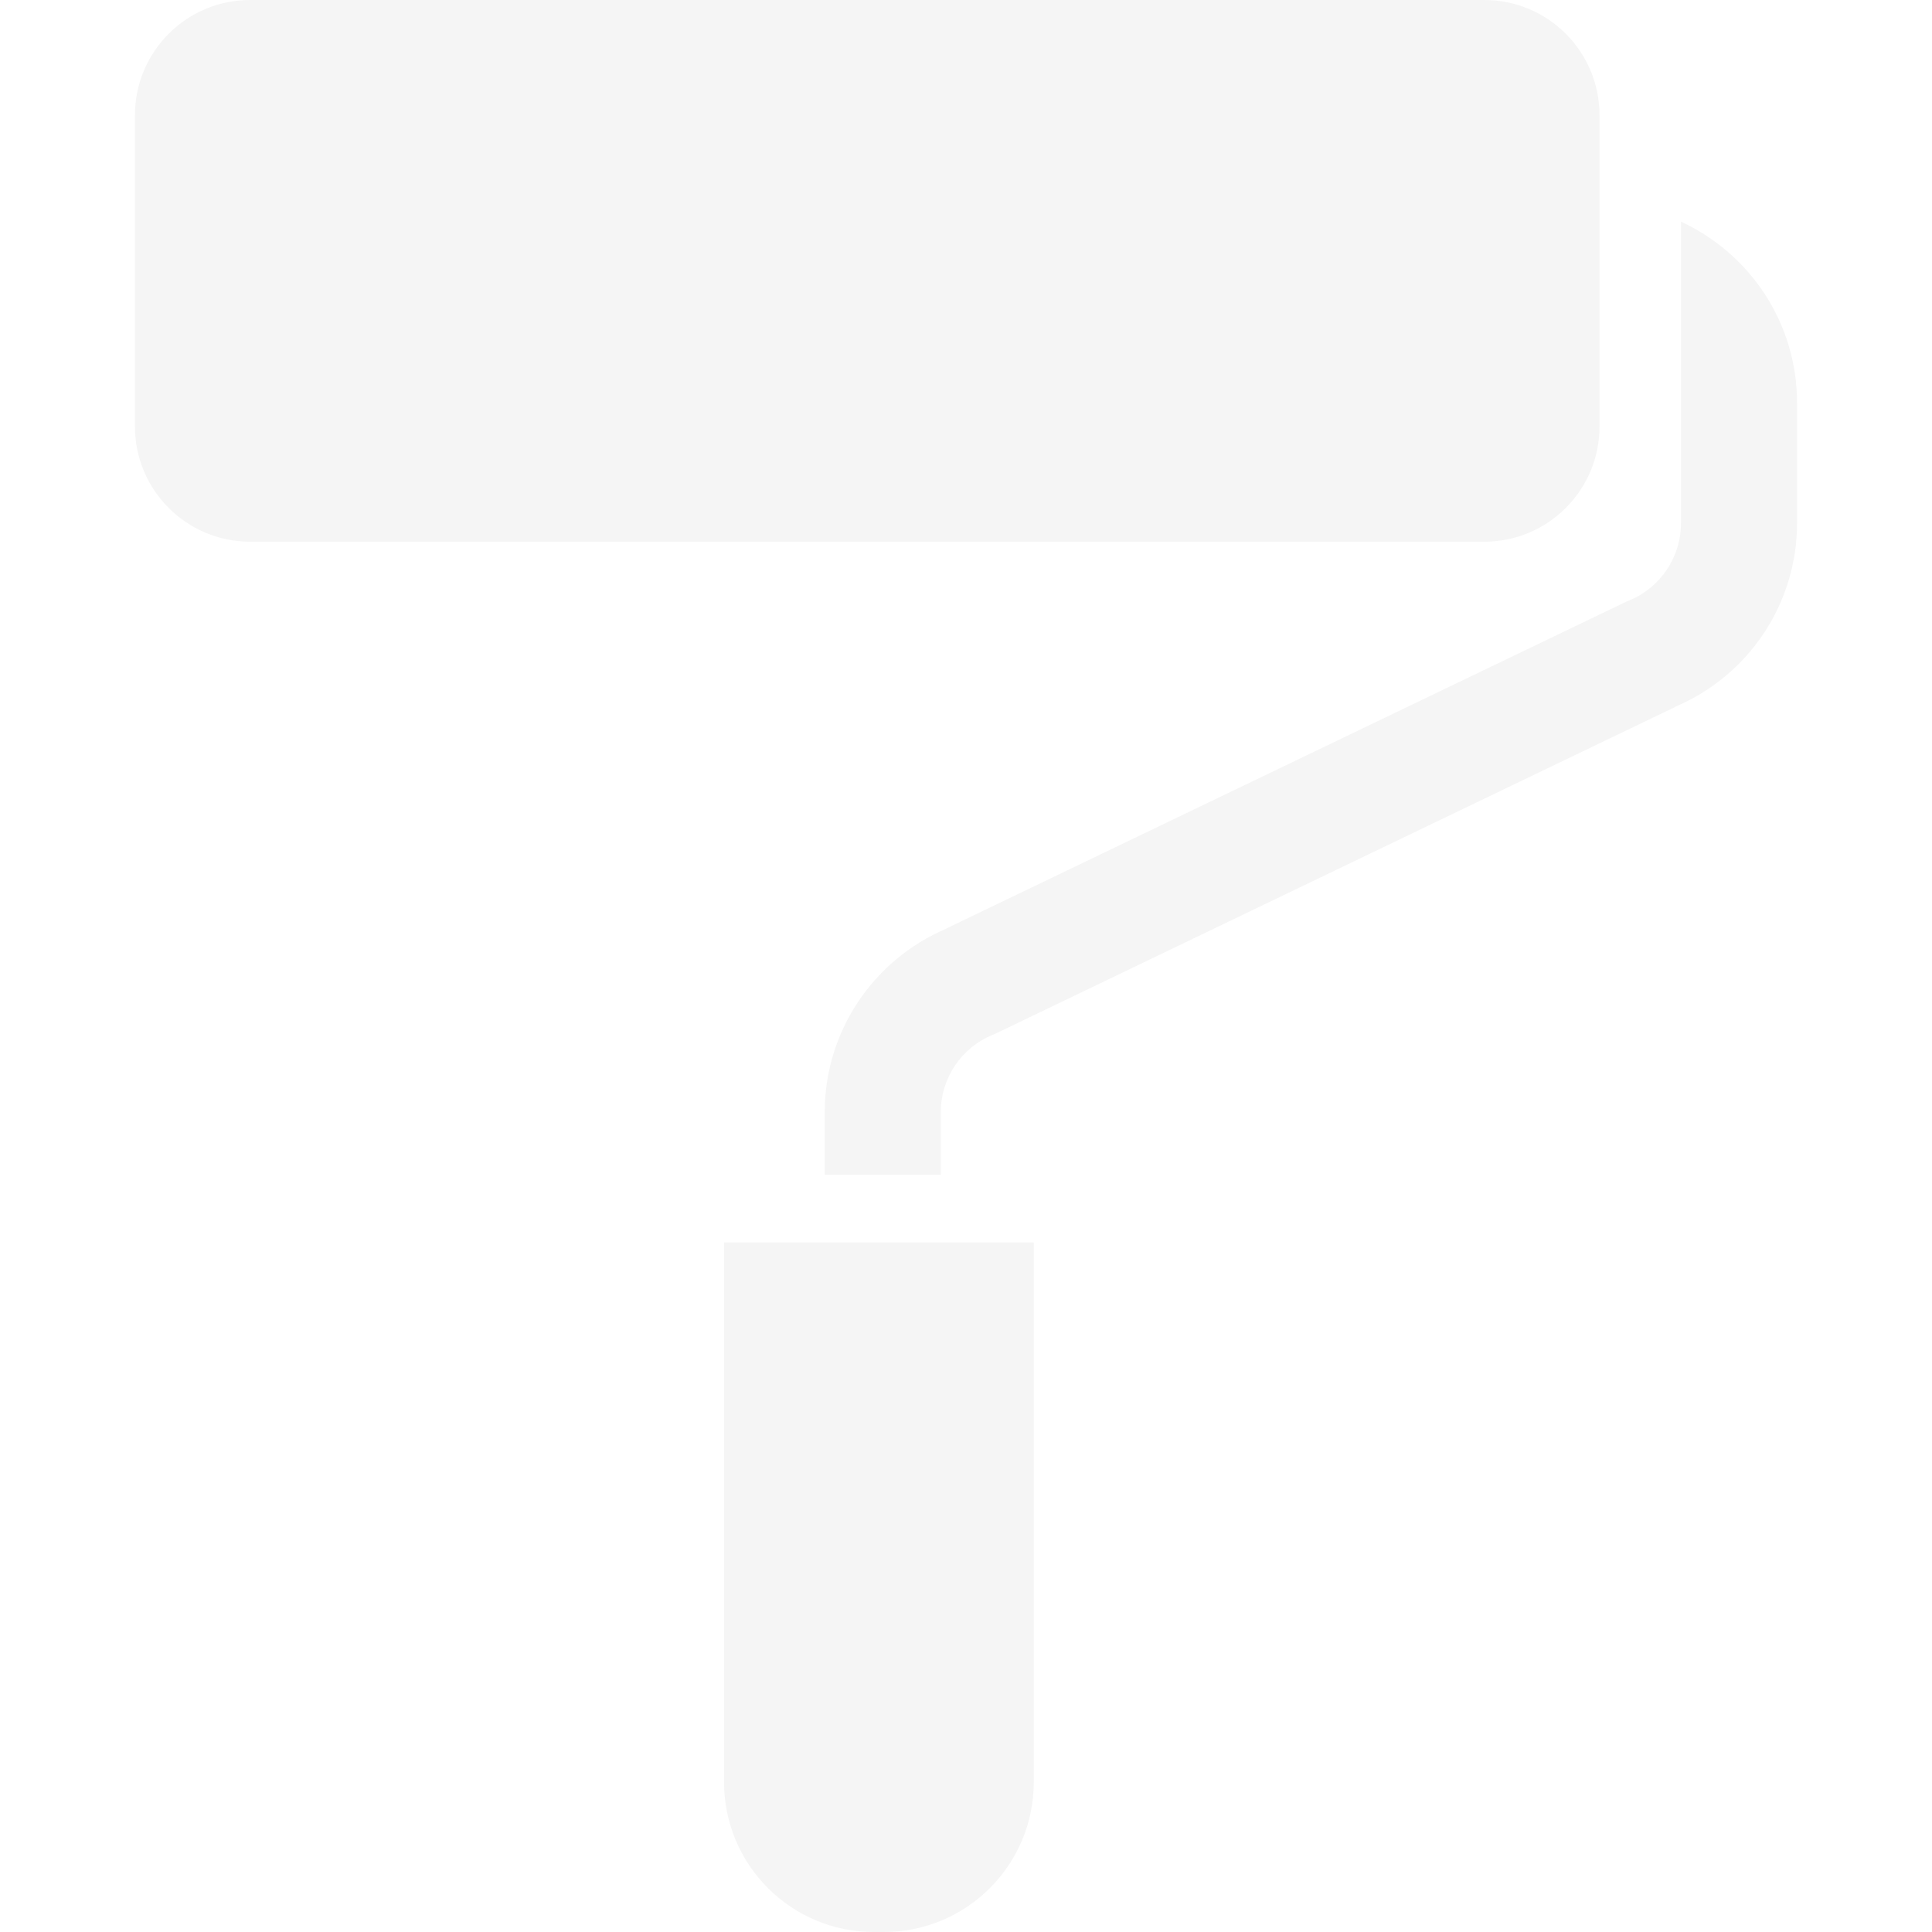
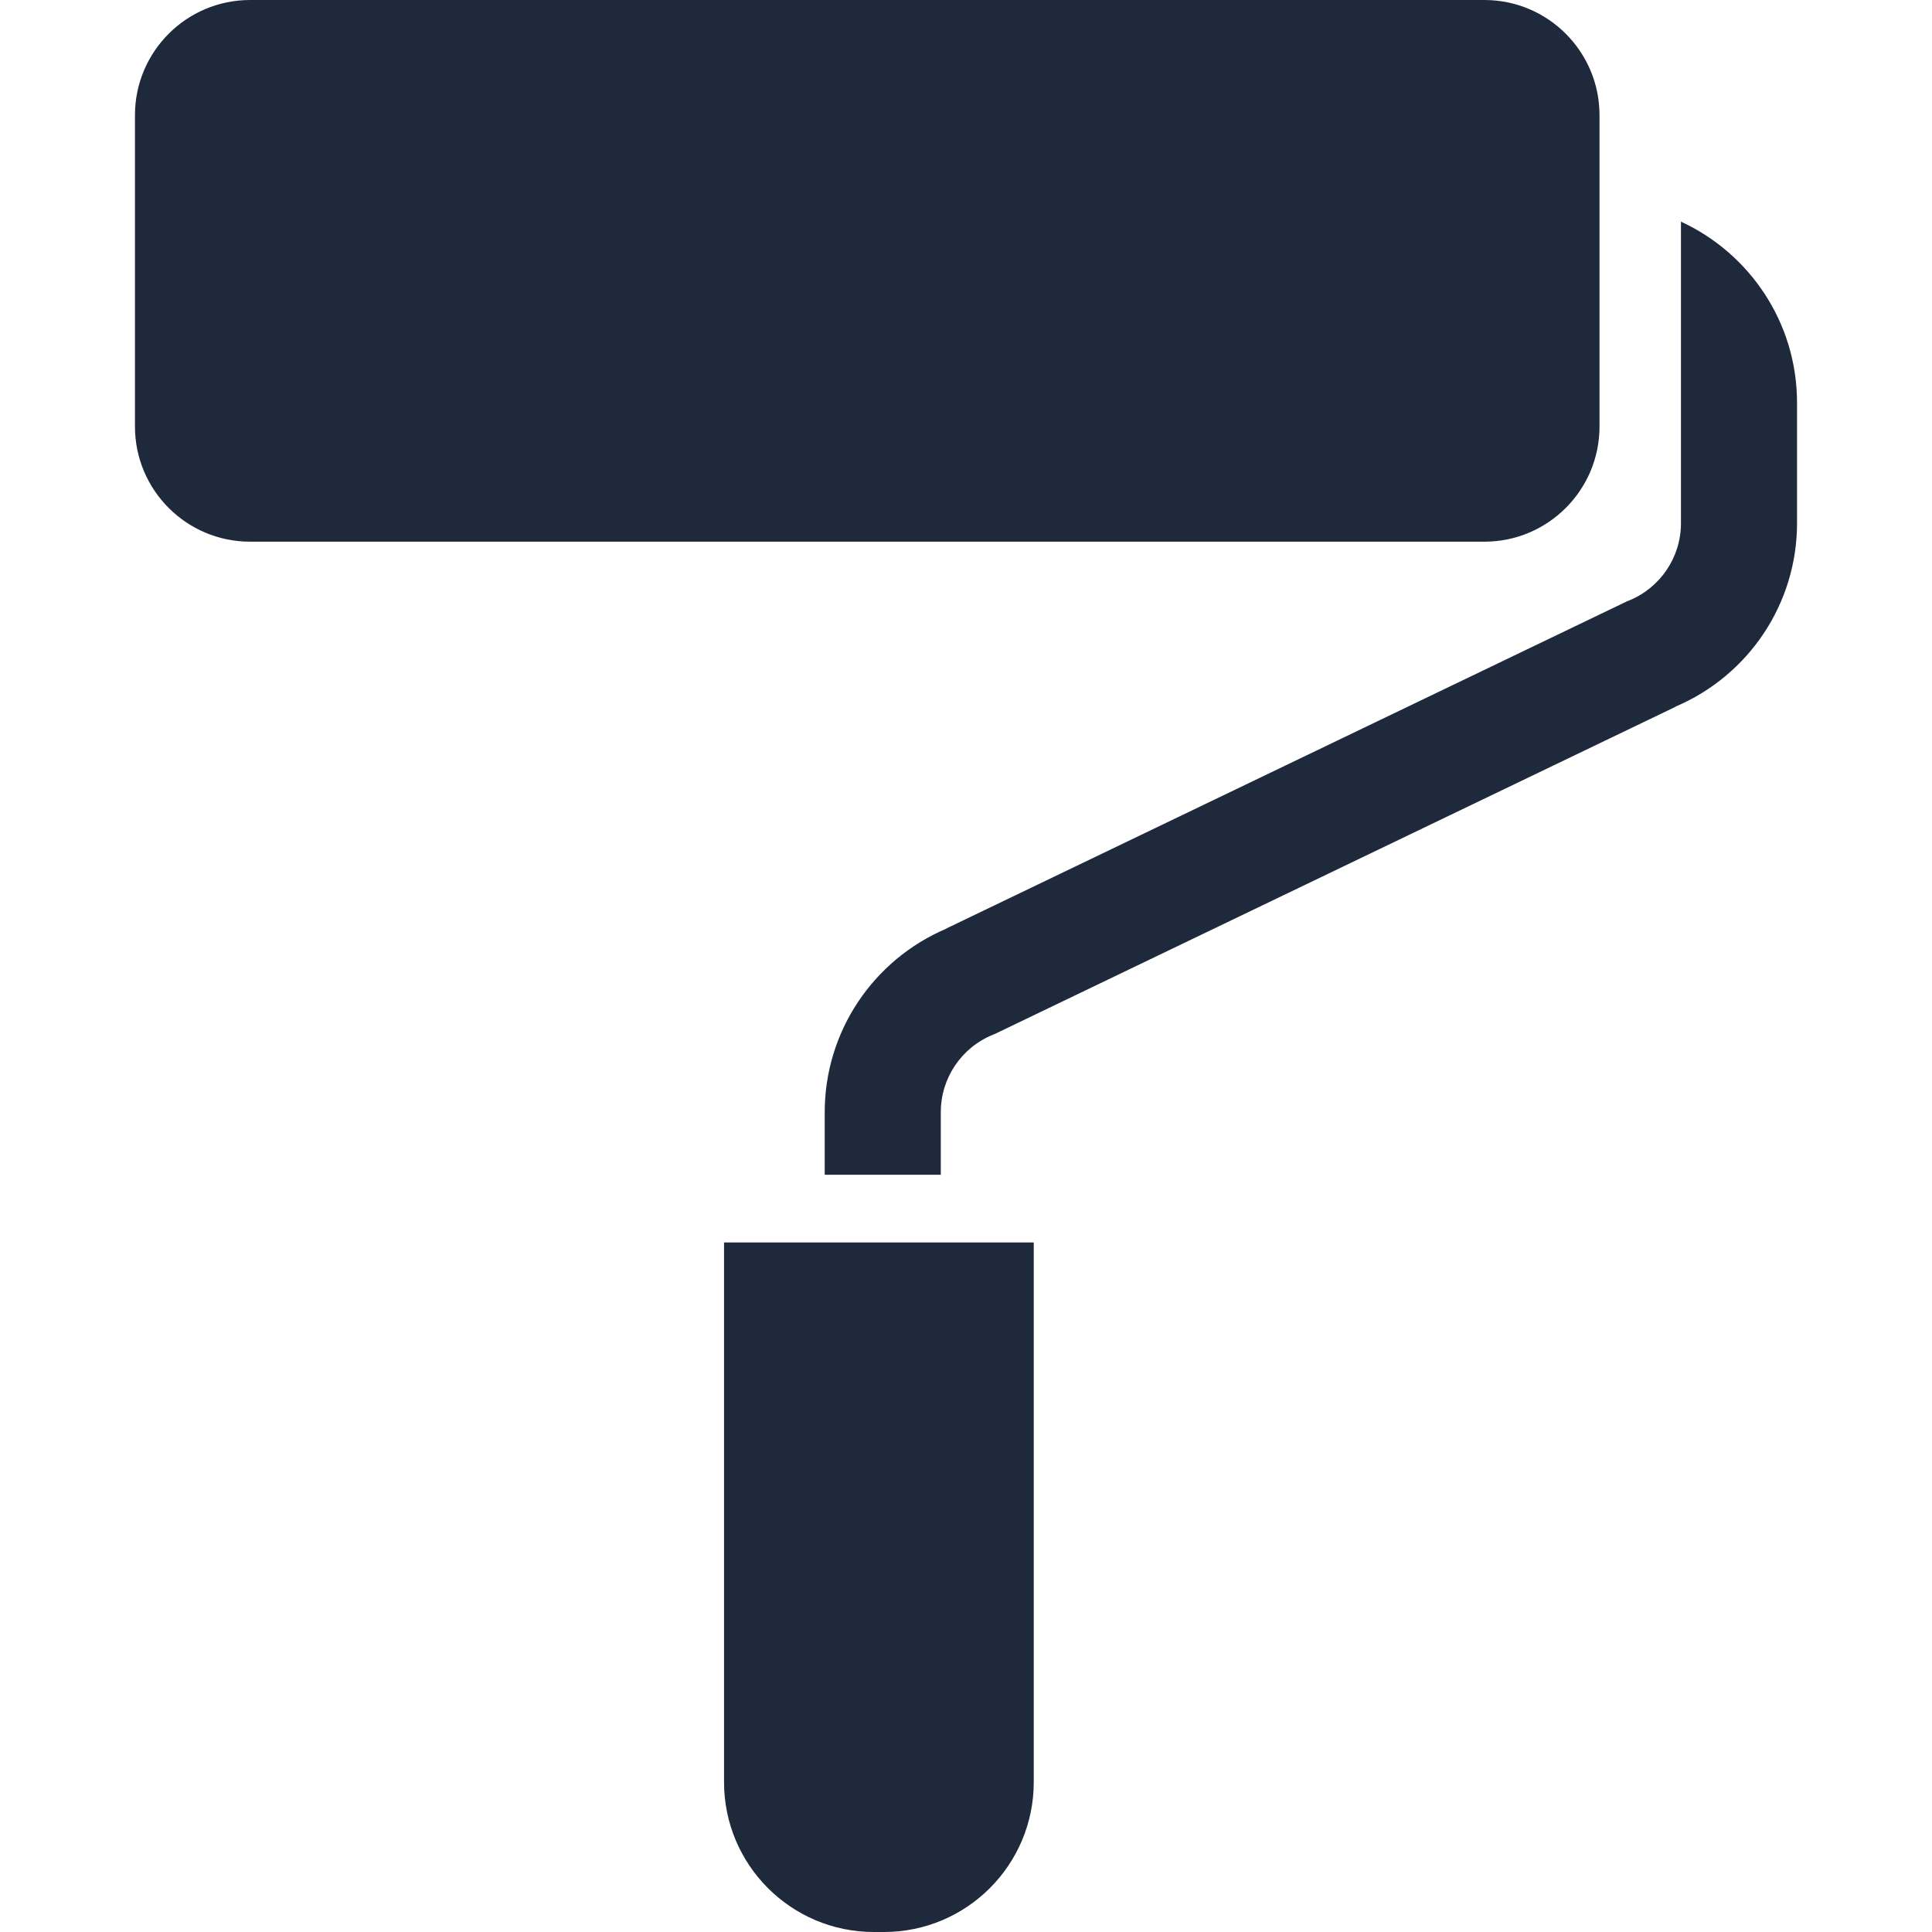
<svg xmlns="http://www.w3.org/2000/svg" height="800px" width="800px" version="1.1" id="_x32_" viewBox="0 0 512 512" xml:space="preserve">
  <style type="text/css">
- 	.st0{fill:#F5F5F5;}
+ 	.st0{fill:#1E293B;}
</style>
  <g>
    <path class="st0" d="M423.887,113.03V30.522C423.887,13.669,410.218,0,393.366,0H66.284C49.431,0,35.766,13.669,35.766,30.522   v82.508c0,16.853,13.666,30.522,30.518,30.522h327.082C410.218,143.552,423.887,129.884,423.887,113.03z" />
    <path class="st0" d="M191.879,472.286c0,21.937,17.784,39.714,39.714,39.714h2.651c21.93,0,39.711-17.777,39.711-39.714V329.267   h-82.076V472.286z" />
    <path class="st0" d="M445.472,58.738v47.992v31.933c0,9.02-5.498,17.161-13.887,20.533l-0.473,0.188l-180.311,86.67l0.018,0.038   c-19.5,8.284-32.26,27.374-32.26,48.636v16.59h30.762v-16.59c0-9.042,5.493-17.169,13.879-20.54l0.48-0.196l180.304-86.662   l-0.022-0.038c19.52-8.284,32.272-27.375,32.272-48.629V106.73C476.226,85.422,463.616,67.12,445.472,58.738z" />
  </g>
</svg>
